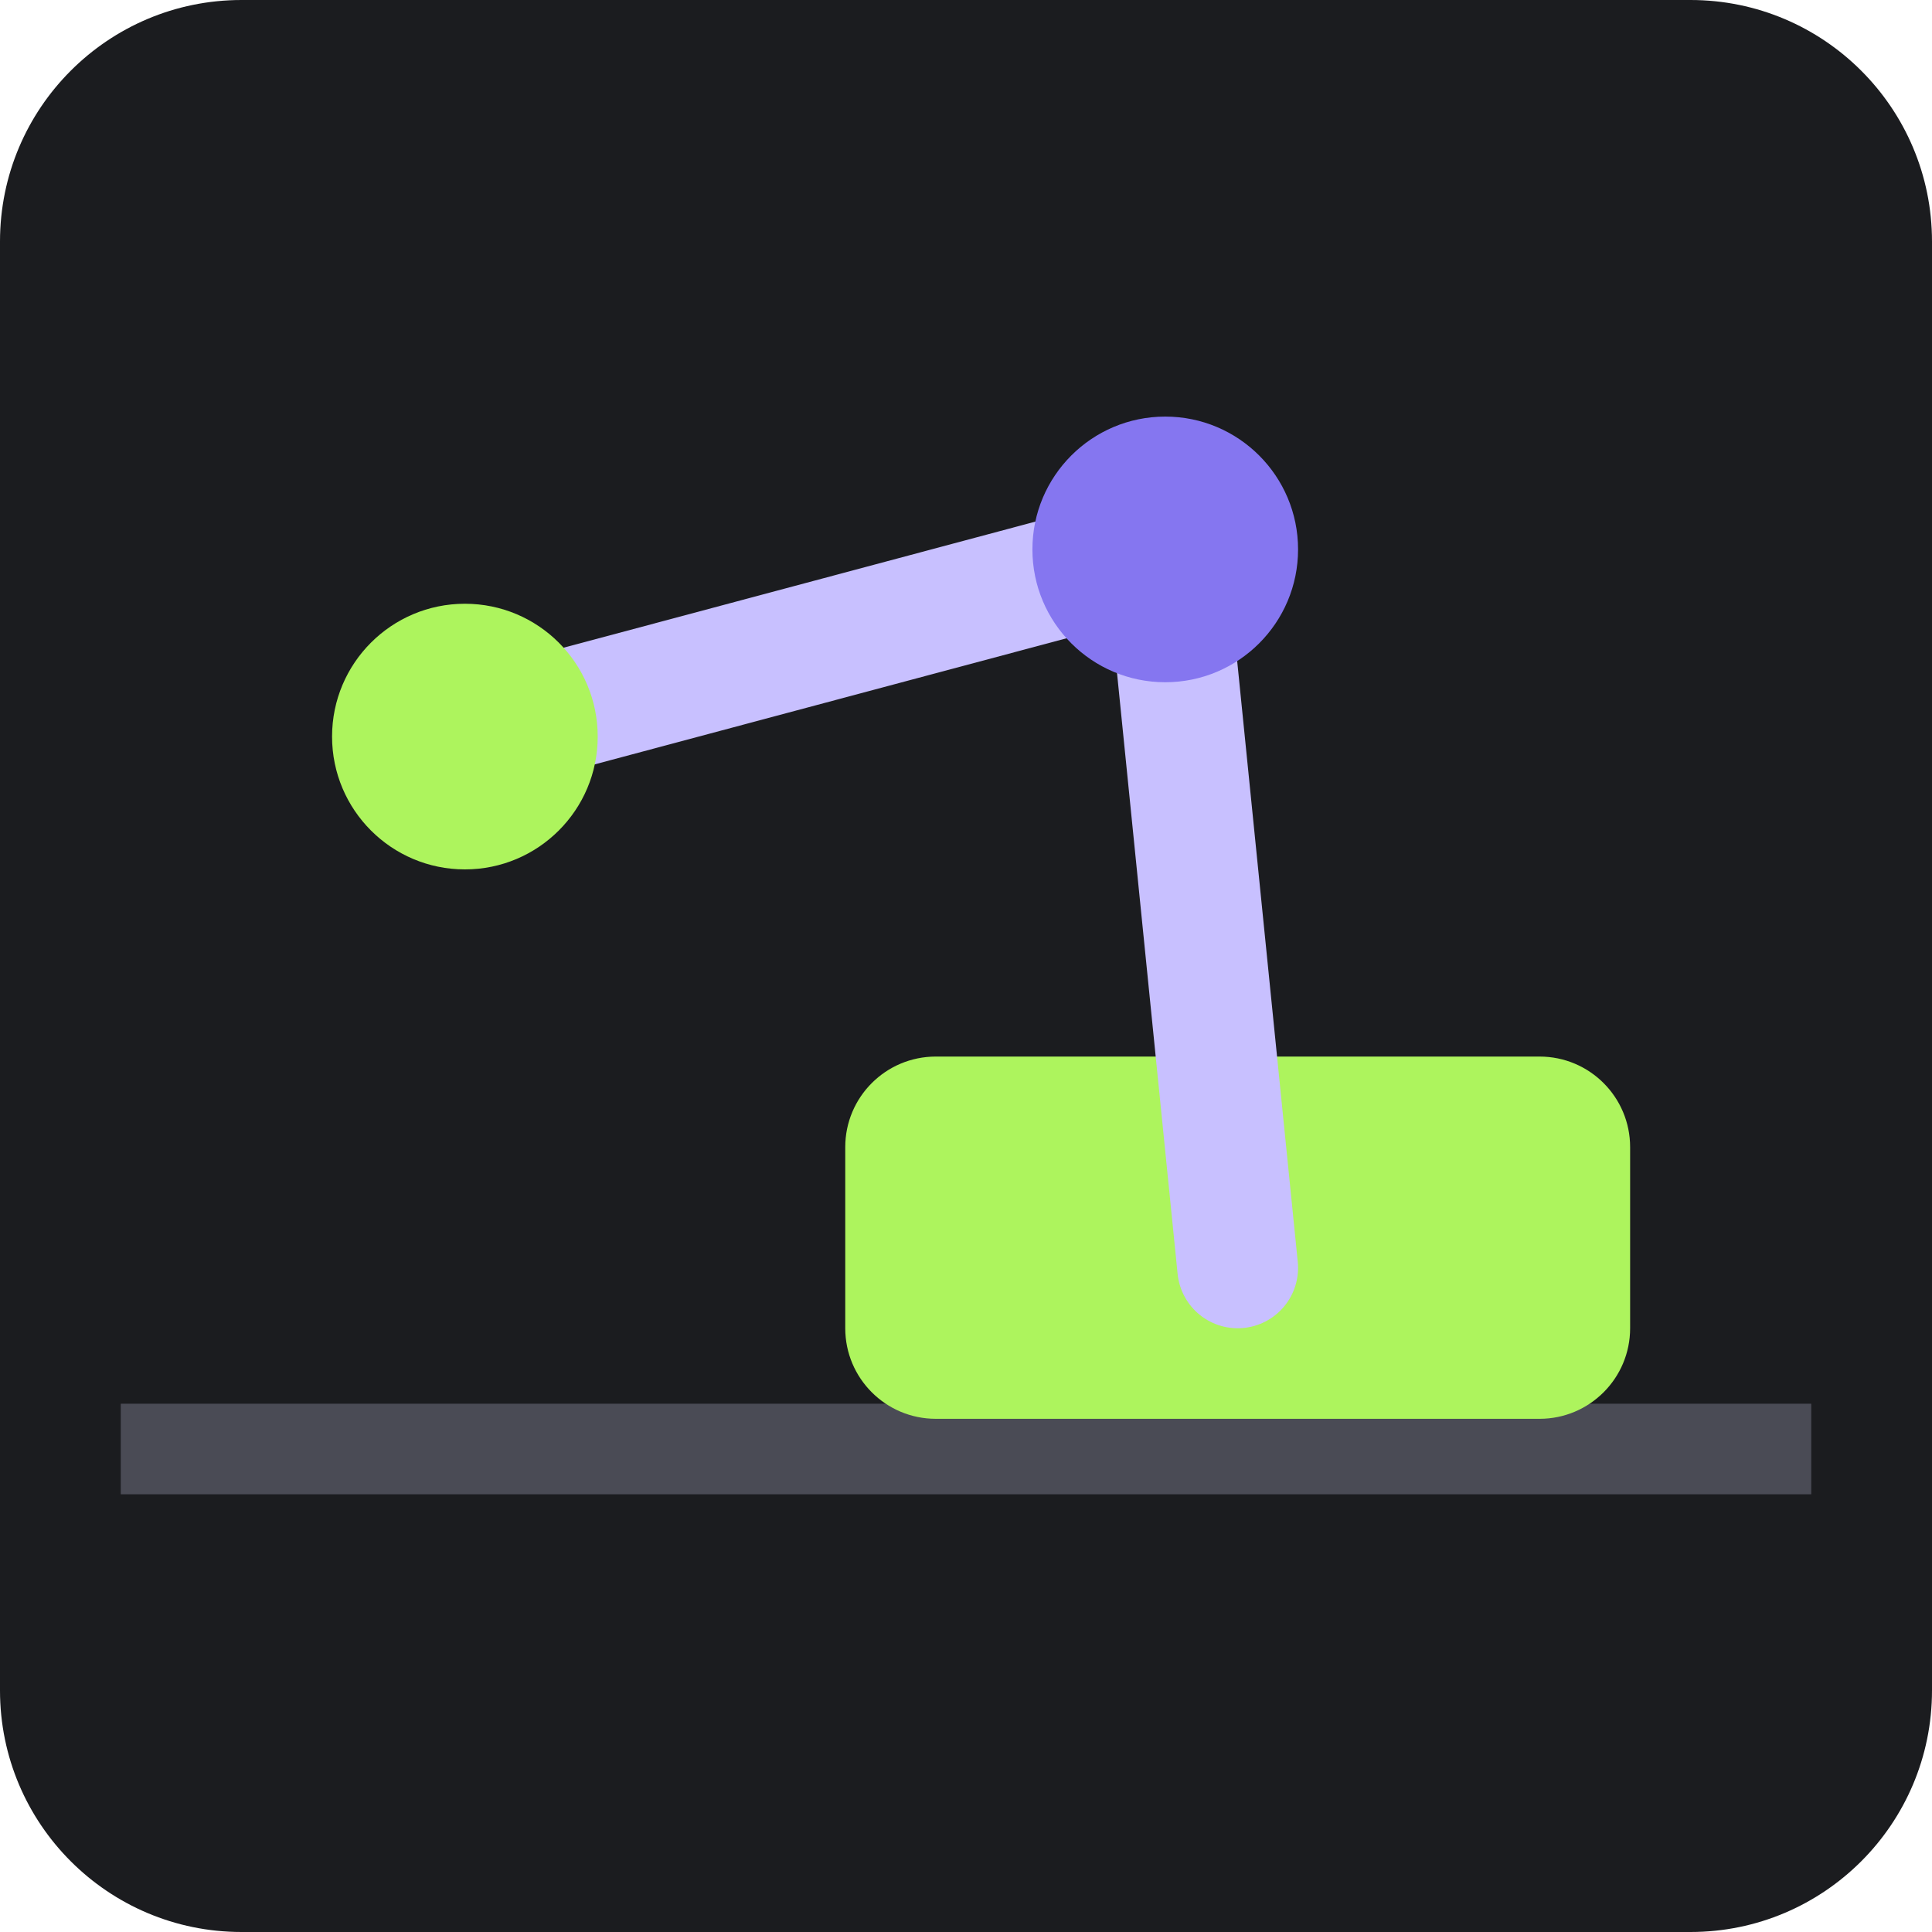
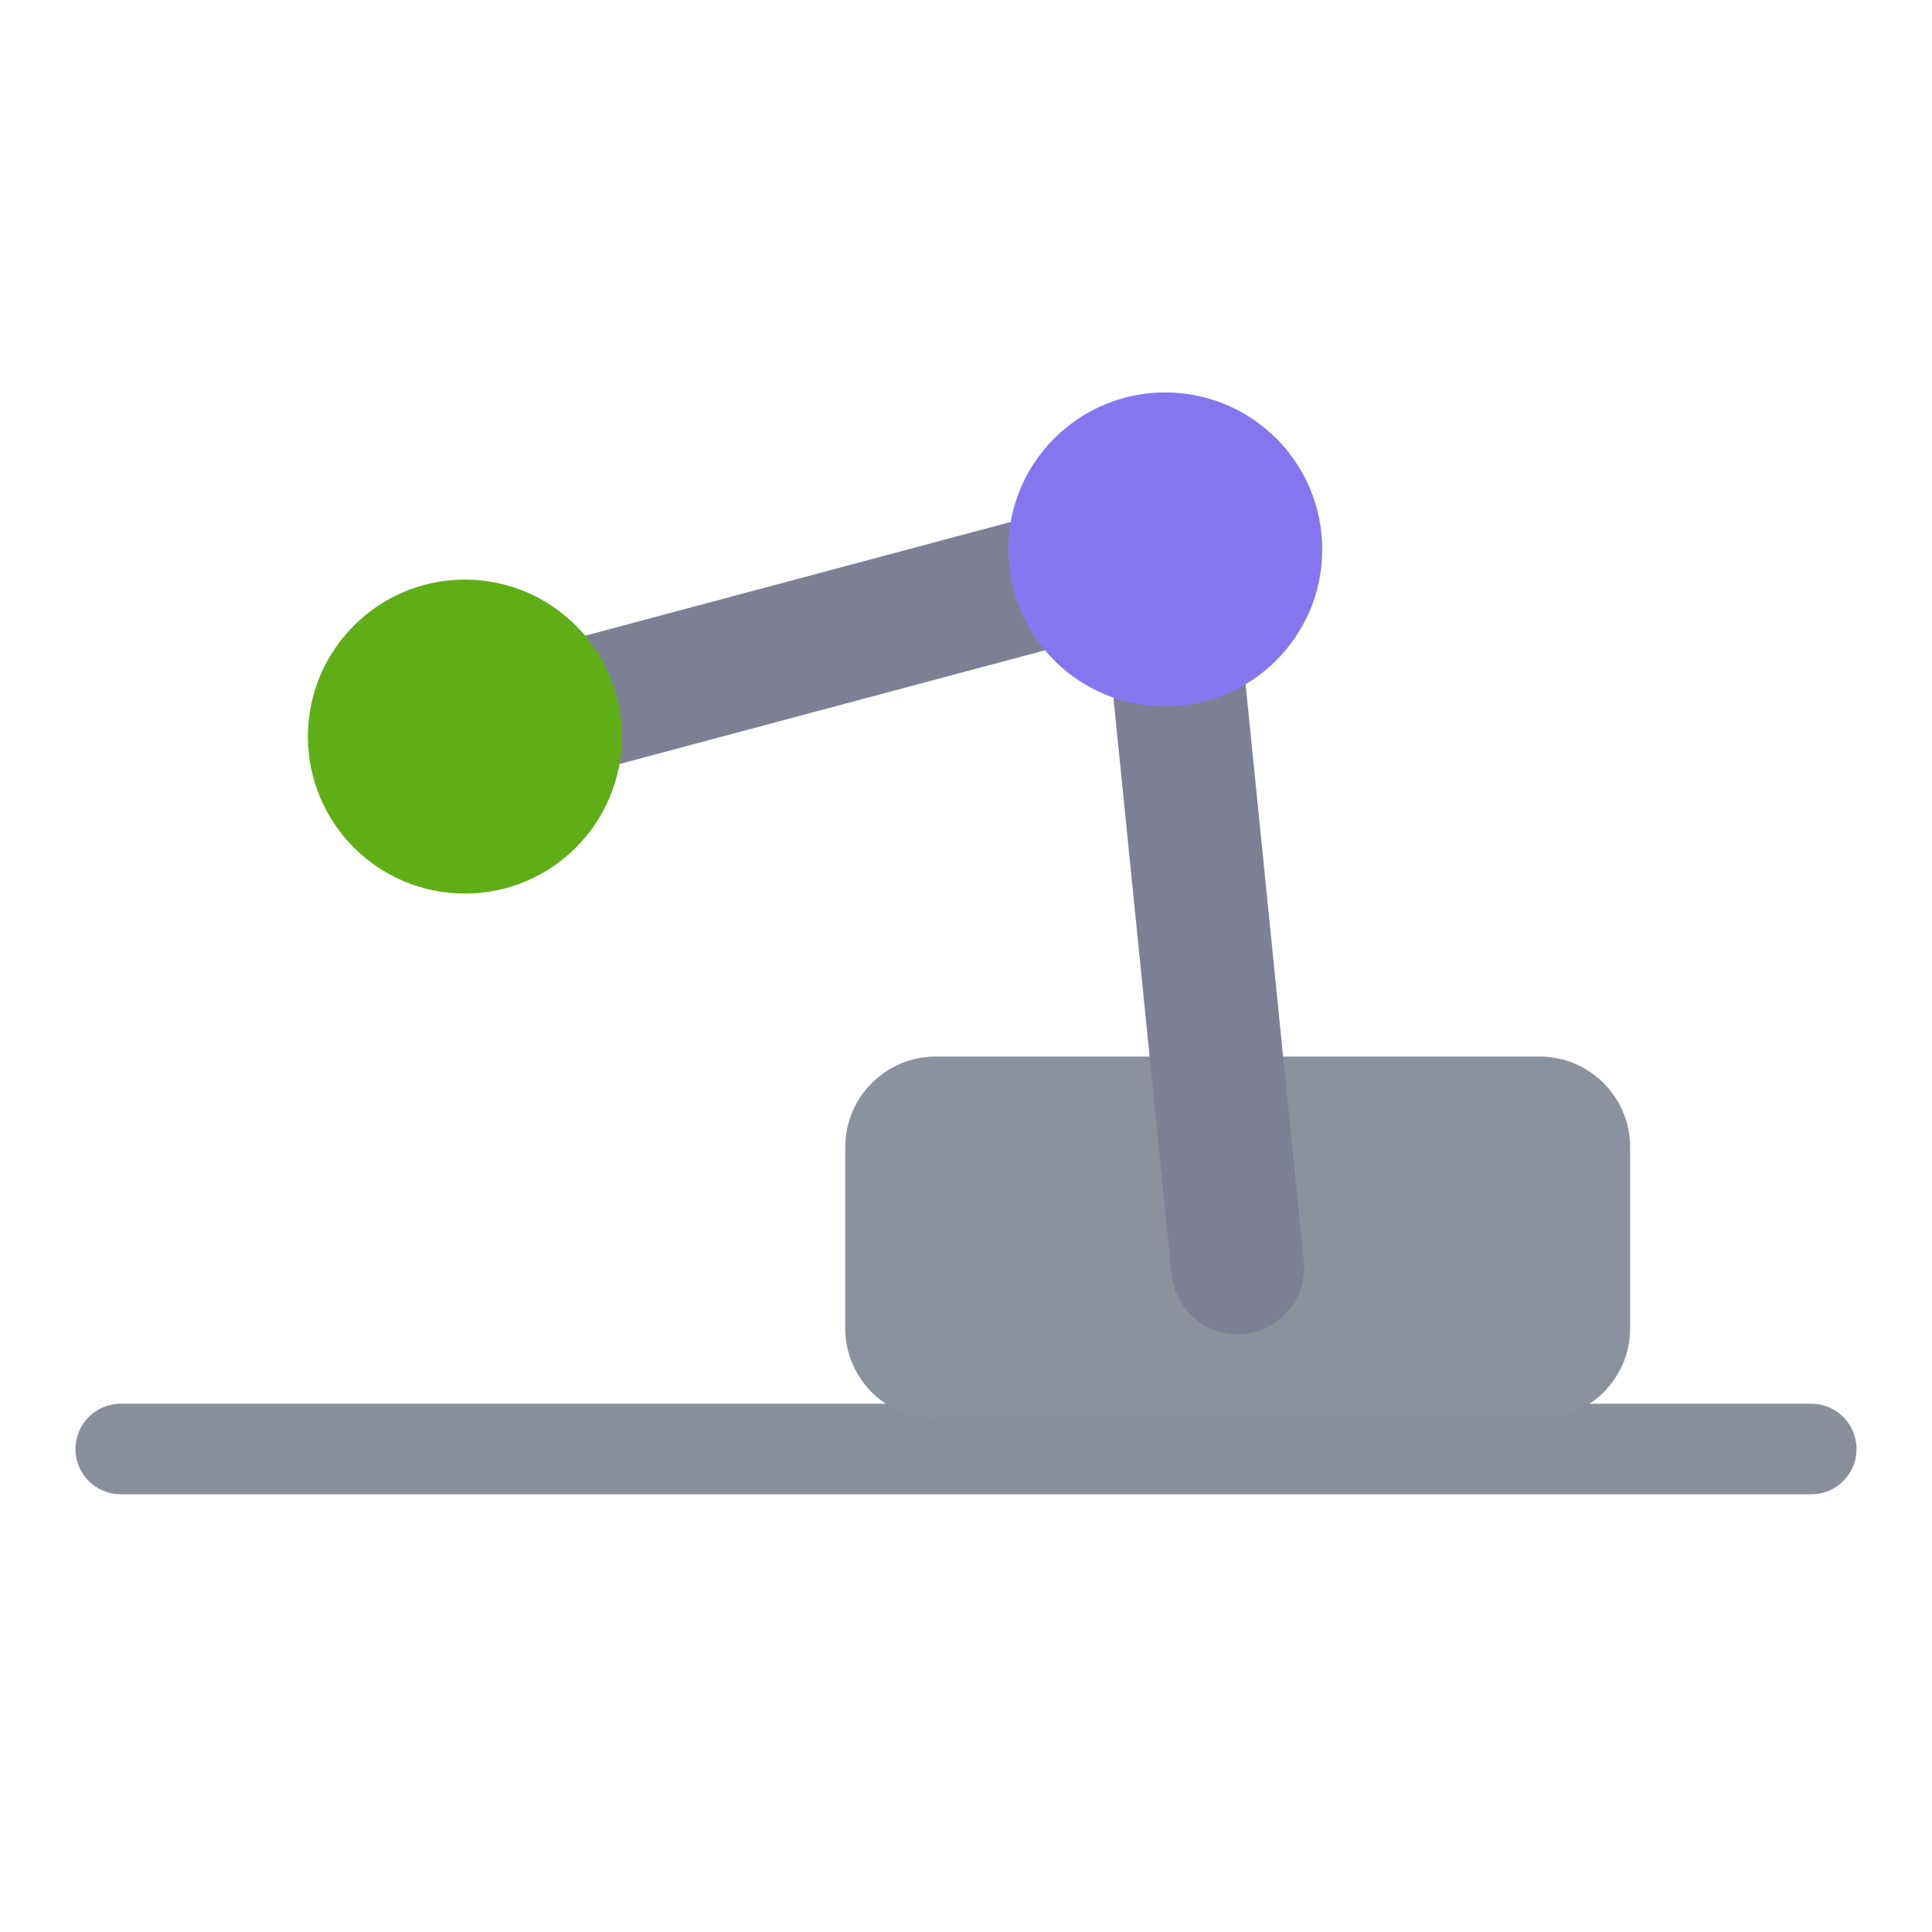
<svg xmlns="http://www.w3.org/2000/svg" viewBox="0 5 32 32">
-   <rect x="0" y="5" width="32" height="32" rx="4" fill="#1b1c1f" />
-   <line x1="2" y1="29" x2="30" y2="29" stroke="#4a4b55" stroke-width="1.5" />
+   <line x1="2" y1="29" x2="30" y2="29" stroke="#8a8f9c" stroke-width="1.5" stroke-linecap="round" />
  <g transform="translate(4.5 0)">
-     <rect x="9.5" y="22.5" width="13" height="6" rx="1.5" fill="#adf45d" />
-     <g stroke="#c8c0ff" stroke-width="2" stroke-linecap="round">
+     <rect x="9.5" y="22.5" width="13" height="6" rx="1.5" fill="#8a929e" />
+     <g stroke="#7d7f94" stroke-width="2.2" stroke-linecap="round">
      <line x1="16.0" y1="26.0" x2="14.8" y2="14.1" />
      <line x1="14.8" y1="14.1" x2="3.2" y2="17.2" />
    </g>
-     <circle cx="14.8" cy="14.1" r="2.2" fill="#8576f0" />
-     <circle cx="3.2" cy="17.2" r="2.2" fill="#adf45d" />
+     <circle cx="14.8" cy="14.1" r="2.6" fill="#8576f0" />
+     <circle cx="3.2" cy="17.2" r="2.6" fill="#5fae16" />
  </g>
</svg>
